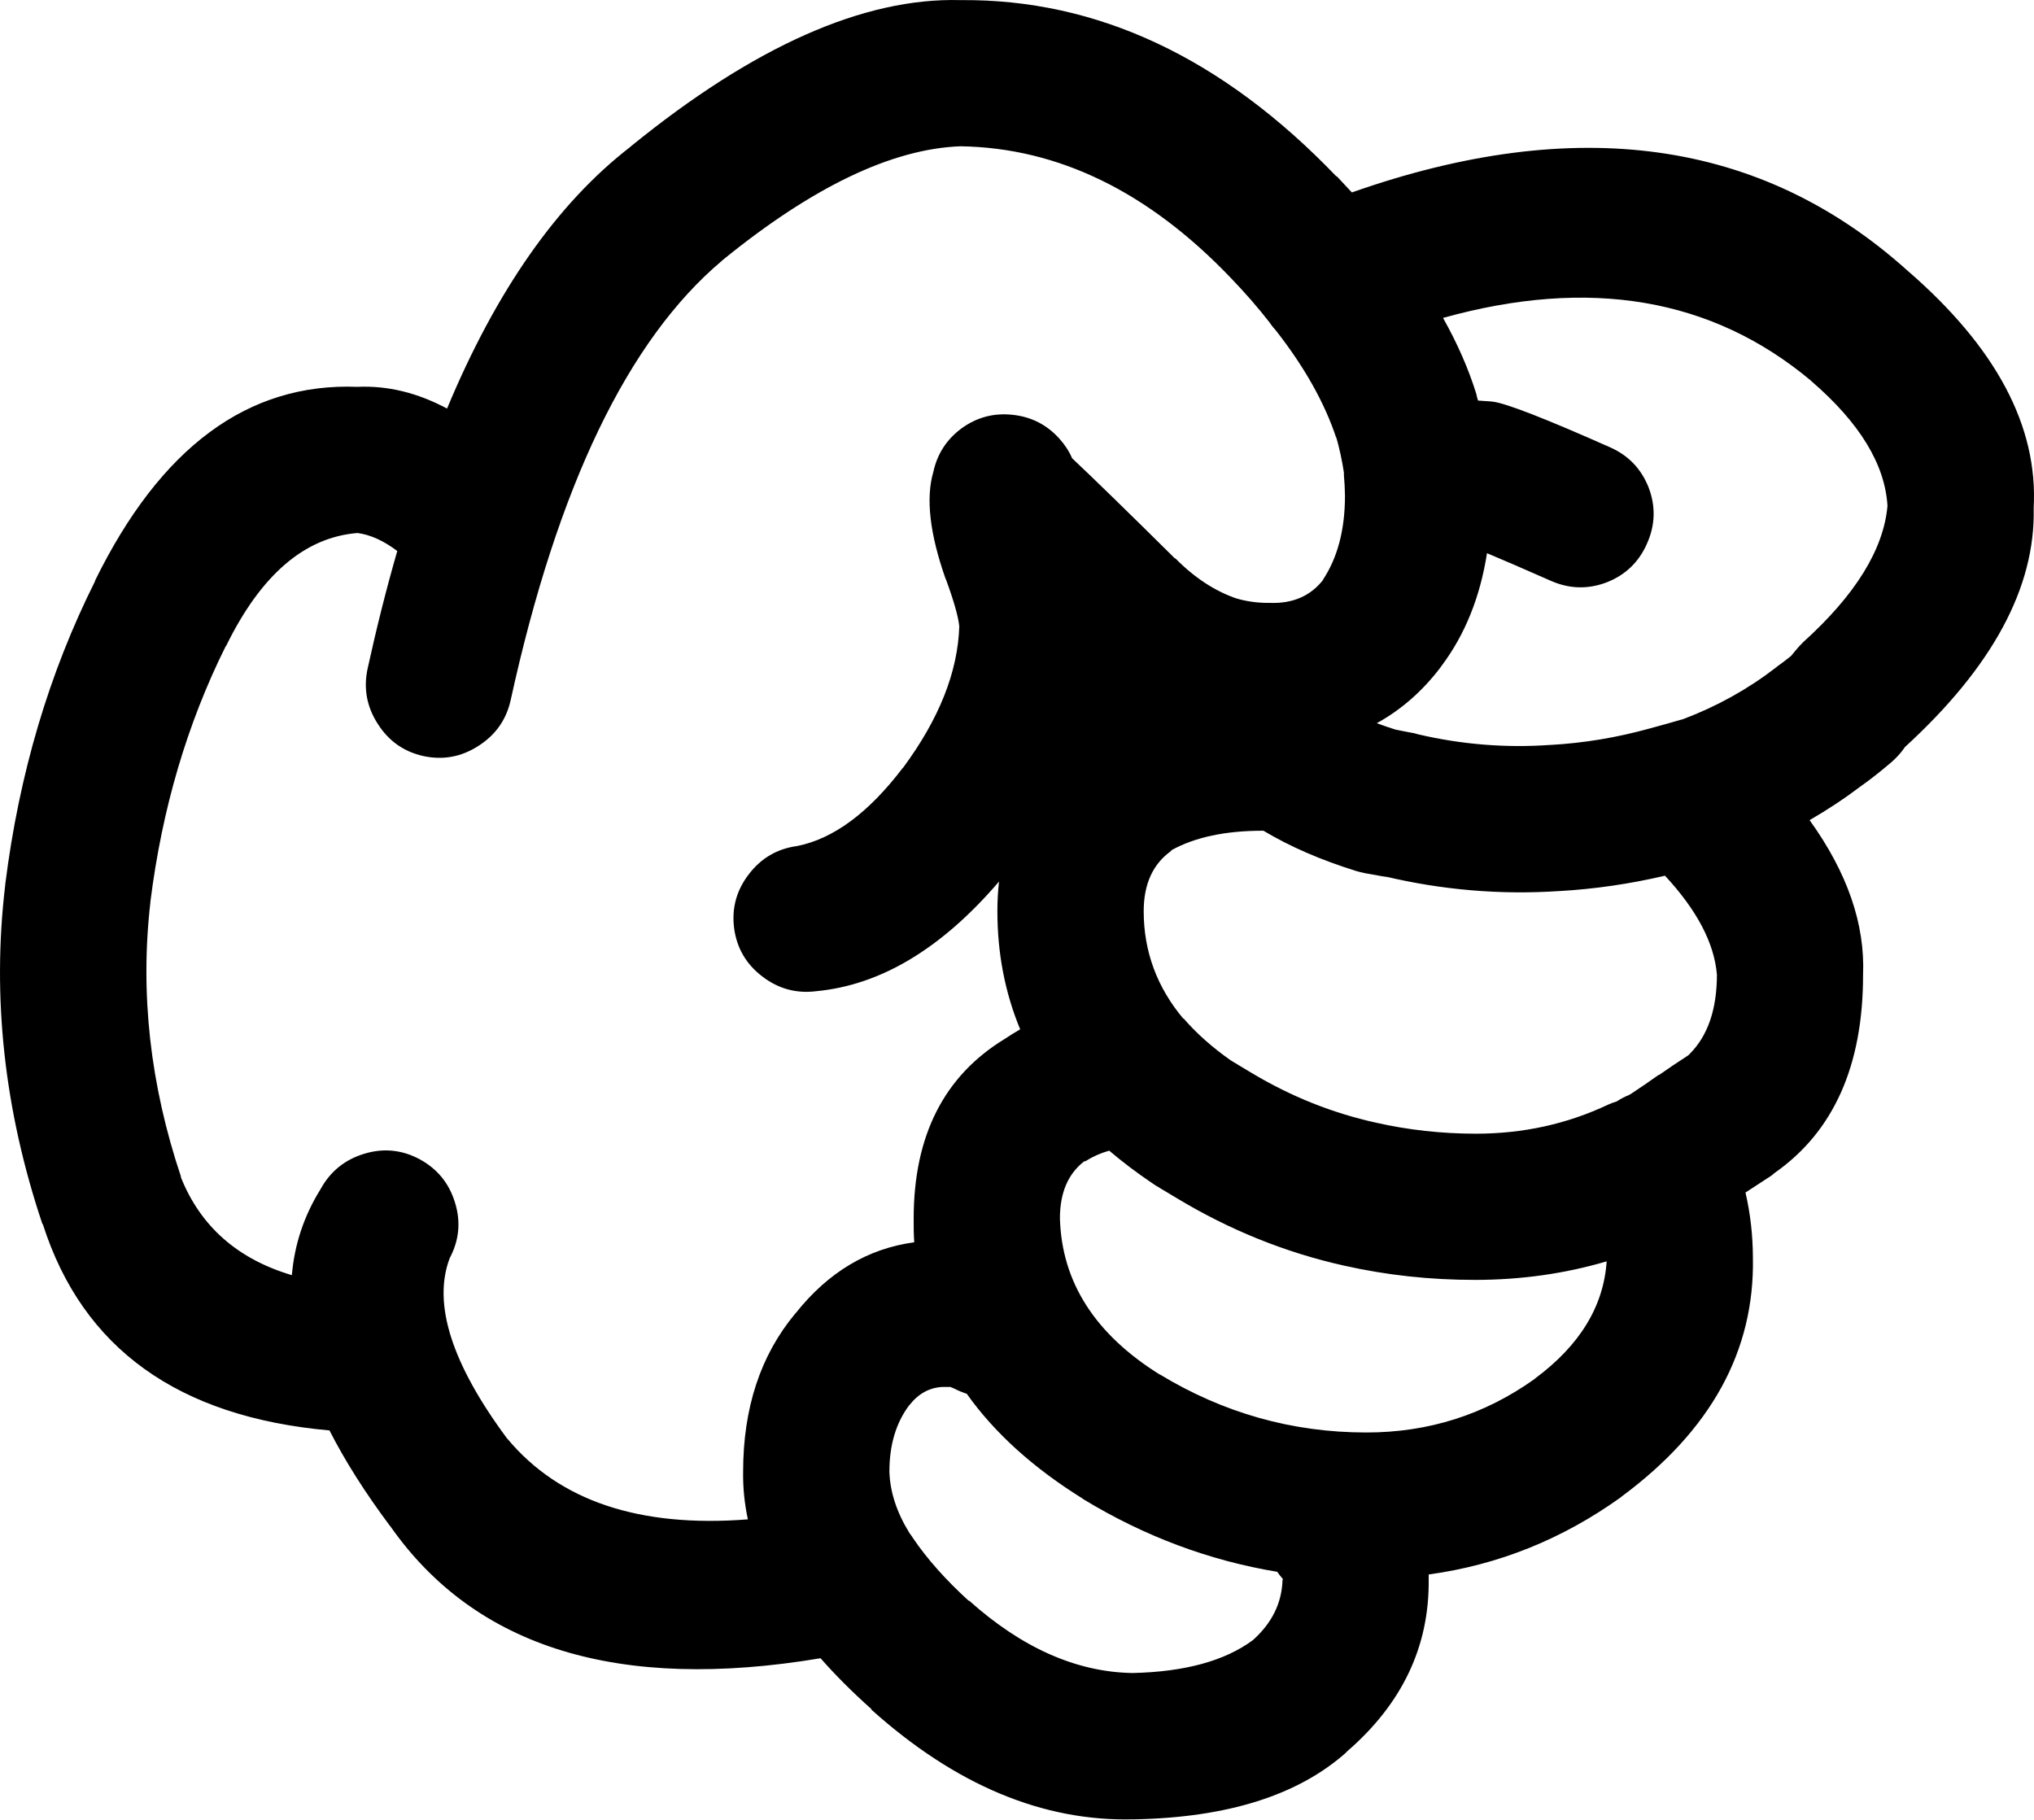
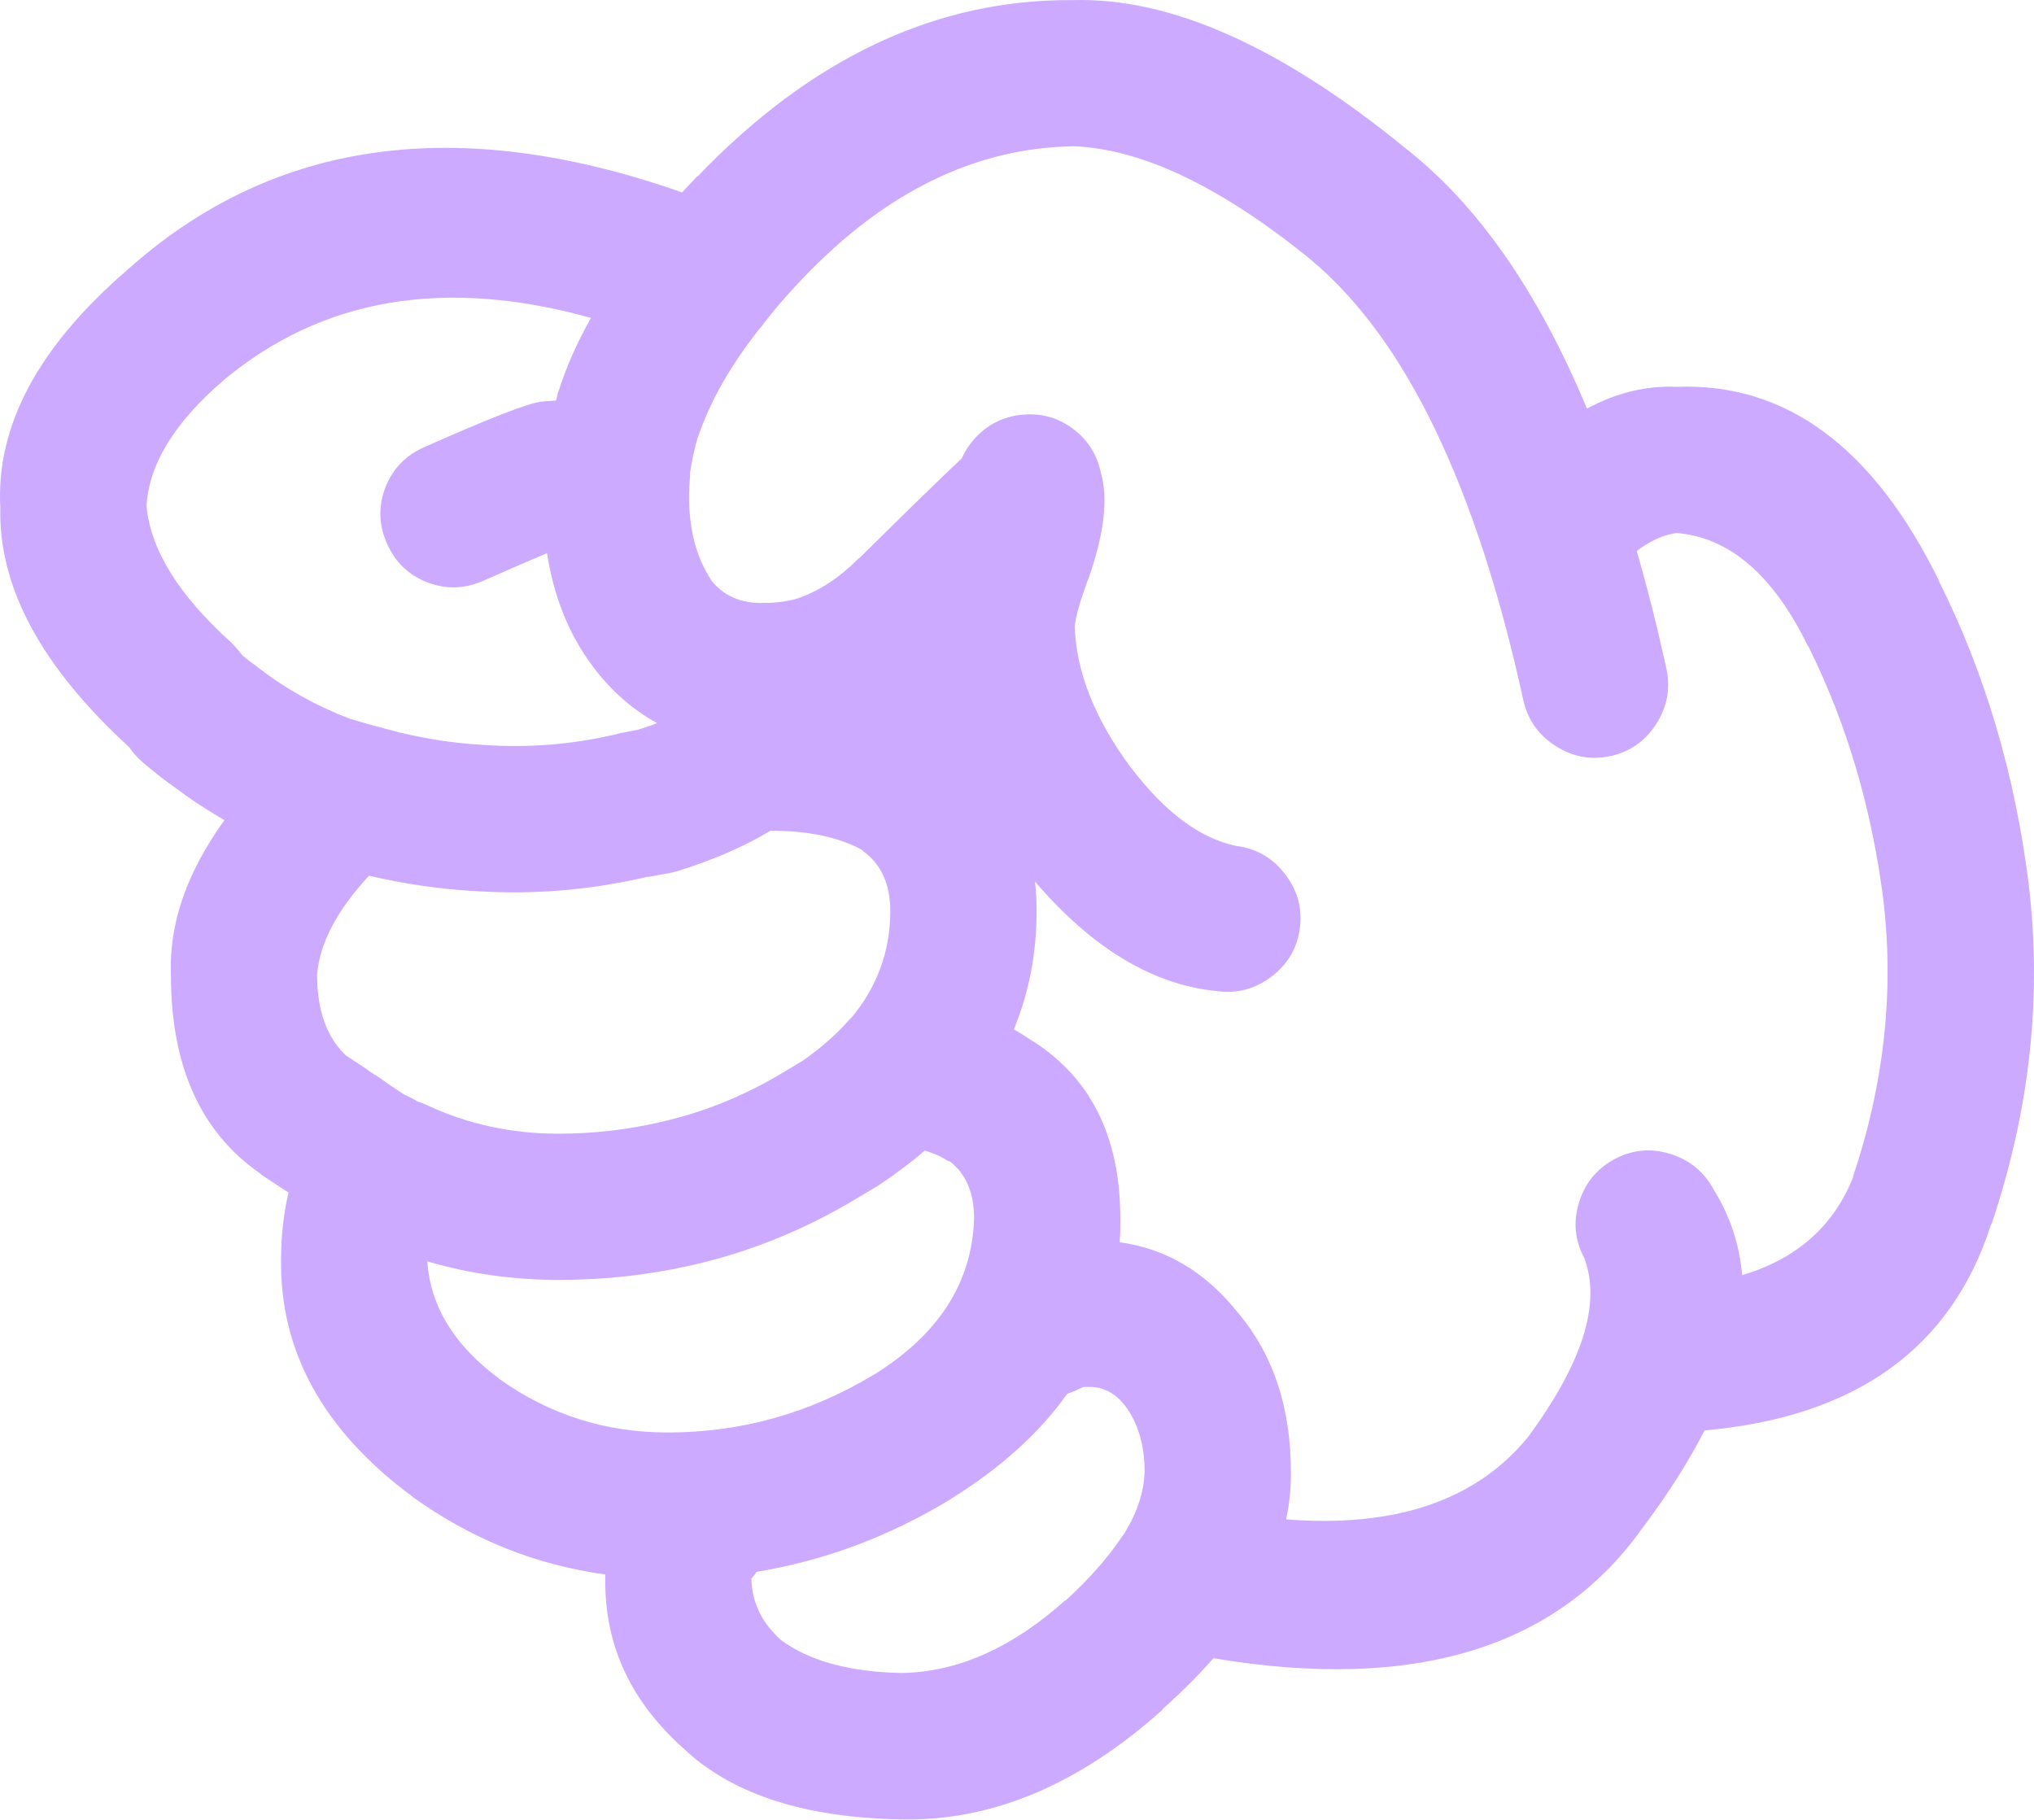
<svg xmlns="http://www.w3.org/2000/svg" version="1.1" x="0px" y="0px" viewBox="0 0 73.989 66.184" enable-background="new 0 0 90 90" xml:space="preserve" id="svg2" width="73.989" height="66.184">
  <defs id="defs8" />
-   <path d="m 49.003,63.709 c 2.003,-1.734 2.992,-3.816 2.967,-6.243 0,-0.064 0,-0.128 0,-0.192 2.535,-0.347 4.866,-1.284 6.996,-2.813 l 0.02,-0.02 c 3.251,-2.404 4.844,-5.301 4.778,-8.69 -0.003,-0.811 -0.092,-1.602 -0.27,-2.371 0.296,-0.192 0.611,-0.398 0.943,-0.615 0.039,-0.035 0.078,-0.066 0.116,-0.097 2.146,-1.501 3.22,-3.903 3.218,-7.208 0.076,-1.843 -0.572,-3.719 -1.945,-5.626 0.655,-0.378 1.284,-0.795 1.888,-1.252 0.313,-0.22 0.673,-0.503 1.079,-0.848 0.148,-0.128 0.283,-0.27 0.405,-0.425 0.028,-0.038 0.061,-0.083 0.097,-0.135 3.188,-2.917 4.749,-5.816 4.682,-8.689 0.167,-2.975 -1.368,-5.859 -4.605,-8.654 l -0.02,-0.018 c -5.298,-4.744 -12.023,-5.682 -20.176,-2.813 -0.181,-0.197 -0.367,-0.396 -0.559,-0.598 l 0,0.02 c -4.146,-4.325 -8.707,-6.465 -13.682,-6.418 -3.513,-0.095 -7.509,1.677 -11.986,5.319 l -0.02,0.02 c -2.653,2.049 -4.875,5.221 -6.667,9.519 -1.081,-0.577 -2.166,-0.84 -3.257,-0.79 -3.985,-0.157 -7.171,2.199 -9.559,7.073 l 0.02,-0.02 c -1.679,3.345 -2.771,7.026 -3.275,11.042 l 0,0.018 c -0.488,4.083 -0.039,8.194 1.349,12.333 l 0.02,0.02 c 1.444,4.51 4.92,7.007 10.425,7.496 0.563,1.105 1.296,2.262 2.197,3.469 l 0.019,0.02 c 3.102,4.425 8.317,6.025 15.647,4.798 0.537,0.611 1.154,1.228 1.851,1.851 l 0,0.02 c 3.059,2.744 6.238,4.073 9.539,3.989 l 0.038,0 c 3.379,-0.066 5.942,-0.876 7.689,-2.429 0.01,-0.019 0.024,-0.031 0.038,-0.043 z m -7.072,-20.657 c 0.038,0.022 0.076,0.048 0.115,0.077 0.258,0.153 0.515,0.309 0.771,0.462 1.92,1.156 3.943,1.972 6.069,2.447 1.55,0.349 3.143,0.522 4.779,0.52 1.664,-0.001 3.257,-0.226 4.779,-0.674 -0.11,1.635 -0.978,3.055 -2.602,4.259 l -0.02,0.02 c -1.819,1.299 -3.861,1.948 -6.128,1.946 -2.688,-0.001 -5.194,-0.709 -7.516,-2.119 l 0.02,0.018 c -2.361,-1.469 -3.575,-3.363 -3.642,-5.685 -10e-4,-0.931 0.294,-1.624 0.886,-2.08 l 0.039,0 c 0.259,-0.166 0.548,-0.296 0.867,-0.386 0.483,0.411 1.011,0.81 1.583,1.195 z m 7.399,-11.369 c 0.107,0.032 0.21,0.057 0.309,0.077 0.282,0.051 0.565,0.102 0.848,0.153 l -0.135,-0.038 c 2.104,0.501 4.225,0.681 6.359,0.539 l 0.019,0 c 1.278,-0.074 2.557,-0.259 3.836,-0.559 1.166,1.257 1.795,2.458 1.889,3.603 -0.002,1.256 -0.329,2.212 -0.983,2.872 l -0.059,0.058 c -0.02,0.012 -0.038,0.025 -0.058,0.039 -0.357,0.23 -0.691,0.456 -1.002,0.675 l -0.019,0 c -0.353,0.25 -0.681,0.476 -0.983,0.674 -0.031,0.016 -0.063,0.035 -0.096,0.058 -0.151,0.059 -0.299,0.136 -0.443,0.231 -0.104,0.032 -0.207,0.069 -0.309,0.115 -1.498,0.709 -3.11,1.063 -4.837,1.06 -1.24,-0.002 -2.448,-0.137 -3.623,-0.403 -1.572,-0.348 -3.069,-0.945 -4.49,-1.793 -0.256,-0.154 -0.513,-0.309 -0.771,-0.463 -0.684,-0.479 -1.262,-0.993 -1.734,-1.541 l 0,0.02 c -0.962,-1.145 -1.443,-2.448 -1.445,-3.913 0.001,-0.989 0.335,-1.721 1.003,-2.196 l 0,-0.02 c 0.86,-0.478 1.979,-0.715 3.353,-0.712 0.967,0.579 2.091,1.066 3.371,1.464 z m 16.535,-17.844 0.019,0.02 c 1.763,1.518 2.688,3.034 2.775,4.546 -0.143,1.585 -1.164,3.235 -3.064,4.953 -0.087,0.084 -0.17,0.175 -0.25,0.27 -0.068,0.083 -0.133,0.16 -0.192,0.232 -0.176,0.142 -0.336,0.263 -0.481,0.366 -0.032,0.027 -0.064,0.053 -0.097,0.077 -1.003,0.771 -2.114,1.388 -3.334,1.851 -0.403,0.117 -0.814,0.233 -1.233,0.346 -1.201,0.333 -2.402,0.531 -3.604,0.598 l -0.019,0 c -1.611,0.114 -3.211,-0.015 -4.799,-0.386 -0.045,-0.013 -0.091,-0.025 -0.135,-0.038 -0.232,-0.043 -0.464,-0.087 -0.694,-0.135 -0.23,-0.074 -0.456,-0.15 -0.674,-0.232 0.886,-0.488 1.656,-1.162 2.312,-2.023 0.011,-0.02 0.023,-0.039 0.04,-0.057 0.854,-1.138 1.407,-2.507 1.656,-4.104 0.529,0.22 1.3,0.554 2.313,1.001 0.678,0.301 1.358,0.32 2.043,0.059 0.68,-0.267 1.168,-0.735 1.464,-1.408 0.302,-0.676 0.321,-1.356 0.059,-2.043 -0.268,-0.679 -0.736,-1.167 -1.407,-1.463 -2.349,-1.043 -3.769,-1.596 -4.259,-1.658 -0.083,-0.01 -0.167,-0.016 -0.25,-0.02 -0.1,-0.009 -0.196,-0.015 -0.289,-0.02 -0.014,-0.046 -0.026,-0.092 -0.039,-0.134 -0.006,-0.03 -0.013,-0.062 -0.02,-0.096 -0.284,-0.918 -0.689,-1.843 -1.214,-2.776 5.325,-1.484 9.782,-0.727 13.373,2.274 z m -47.405,38.501 -0.02,-0.02 c -2.014,-2.718 -2.707,-4.901 -2.082,-6.552 0.345,-0.65 0.41,-1.325 0.193,-2.023 -0.214,-0.703 -0.644,-1.229 -1.291,-1.579 -0.648,-0.345 -1.323,-0.409 -2.023,-0.192 -0.702,0.215 -1.229,0.646 -1.58,1.29 -0.598,0.962 -0.945,2.002 -1.04,3.122 -1.983,-0.589 -3.332,-1.782 -4.047,-3.585 l 0.019,0.02 c -1.128,-3.356 -1.5,-6.689 -1.118,-10 l 0,-0.02 c 0.423,-3.377 1.336,-6.473 2.737,-9.289 l 0.019,-0.018 c 1.264,-2.583 2.856,-3.952 4.779,-4.105 0.47,0.063 0.951,0.281 1.445,0.655 -0.39,1.352 -0.75,2.777 -1.079,4.278 -0.154,0.715 -0.032,1.384 0.366,2.004 0.394,0.624 0.946,1.015 1.657,1.176 0.716,0.155 1.384,0.033 2.004,-0.366 0.622,-0.395 1.014,-0.945 1.175,-1.658 1.704,-7.783 4.267,-13.114 7.689,-15.994 l 0.02,-0.02 c 3.274,-2.666 6.159,-4.048 8.652,-4.143 3.556,0.054 6.831,1.647 9.828,4.78 0.526,0.546 1.003,1.093 1.426,1.638 0.013,0.018 0.025,0.038 0.038,0.057 0.054,0.075 0.111,0.146 0.174,0.212 1.057,1.347 1.795,2.665 2.216,3.95 l -0.02,-0.096 c 0.126,0.445 0.223,0.888 0.289,1.329 -0.002,0.035 -0.002,0.066 0,0.097 0.022,0.241 0.036,0.491 0.039,0.751 -10e-4,1.236 -0.271,2.258 -0.81,3.063 l 0.038,-0.038 c -0.464,0.61 -1.119,0.899 -1.965,0.867 -0.387,0.005 -0.76,-0.041 -1.118,-0.135 l -0.058,-0.02 -0.02,0 c -0.794,-0.27 -1.539,-0.759 -2.235,-1.463 l -0.019,0 c -1.712,-1.695 -2.958,-2.91 -3.739,-3.644 -0.108,-0.253 -0.263,-0.489 -0.462,-0.712 -0.456,-0.506 -1.021,-0.795 -1.696,-0.867 -0.678,-0.075 -1.294,0.084 -1.85,0.482 -0.551,0.403 -0.898,0.937 -1.041,1.599 -0.278,0.95 -0.13,2.24 0.443,3.874 l 0.02,0.039 c 0.283,0.772 0.443,1.337 0.482,1.695 -0.051,1.656 -0.73,3.371 -2.043,5.146 l -0.02,0.018 c -1.237,1.624 -2.516,2.57 -3.835,2.833 -0.723,0.097 -1.307,0.438 -1.754,1.021 -0.451,0.584 -0.632,1.239 -0.539,1.966 0.097,0.723 0.437,1.307 1.021,1.754 0.584,0.45 1.239,0.631 1.967,0.539 2.344,-0.22 4.559,-1.549 6.648,-3.988 -0.039,0.348 -0.059,0.707 -0.059,1.078 0,1.528 0.275,2.96 0.829,4.298 -0.19,0.108 -0.376,0.225 -0.56,0.347 -2.209,1.345 -3.313,3.521 -3.314,6.532 -0.004,0.294 0.002,0.583 0.02,0.867 -1.691,0.229 -3.13,1.089 -4.316,2.583 l -0.019,0.019 c -1.259,1.515 -1.888,3.428 -1.889,5.743 -0.009,0.578 0.049,1.156 0.173,1.734 -3.94,0.309 -6.857,-0.668 -8.745,-2.929 z m 22.7,8.518 c -2.03,-0.044 -4.002,-0.925 -5.917,-2.641 l 0,0.02 c -0.846,-0.772 -1.52,-1.531 -2.023,-2.273 l -0.038,-0.059 c -0.033,-0.049 -0.065,-0.094 -0.097,-0.135 -0.465,-0.751 -0.709,-1.496 -0.732,-2.235 -10e-4,-0.963 0.236,-1.768 0.714,-2.408 l 0.019,-0.02 c 0.324,-0.411 0.723,-0.63 1.195,-0.655 0.12,-0.002 0.217,-0.002 0.289,0 0.043,0.017 0.088,0.036 0.135,0.057 0.151,0.077 0.306,0.141 0.463,0.193 1.007,1.421 2.414,2.693 4.22,3.816 l 0.02,0.018 c 2.225,1.351 4.576,2.231 7.053,2.641 0.061,0.091 0.132,0.18 0.212,0.27 l -0.019,0.02 c -0.025,0.845 -0.385,1.576 -1.08,2.196 -1.02,0.755 -2.478,1.153 -4.374,1.196 l -0.04,0 z" id="path4" />
+   <path d="m 24.986,63.709 c -2.003,-1.734 -2.992,-3.816 -2.967,-6.243 0,-0.064 0,-0.128 0,-0.192 -2.535,-0.347 -4.866,-1.284 -6.996,-2.813 l -0.02,-0.02 c -3.251,-2.404 -4.844,-5.301 -4.778,-8.69 0.003,-0.811 0.092,-1.602 0.27,-2.371 -0.296,-0.192 -0.611,-0.398 -0.943,-0.615 -0.039,-0.035 -0.078,-0.066 -0.116,-0.097 -2.146,-1.501 -3.22,-3.903 -3.218,-7.208 -0.076,-1.843 0.572,-3.719 1.945,-5.626 -0.655,-0.378 -1.284,-0.795 -1.888,-1.252 -0.313,-0.22 -0.673,-0.503 -1.079,-0.848 -0.148,-0.128 -0.283,-0.27 -0.405,-0.425 -0.028,-0.038 -0.061,-0.083 -0.097,-0.135 -3.188,-2.917 -4.749,-5.816 -4.682,-8.689 -0.167,-2.975 1.368,-5.859 4.605,-8.654 l 0.02,-0.018 c 5.298,-4.744 12.023,-5.682 20.176,-2.813 0.181,-0.197 0.367,-0.396 0.559,-0.598 v 0.02 c 4.146,-4.325 8.707,-6.465 13.682,-6.418 3.513,-0.095 7.509,1.677 11.986,5.319 l 0.02,0.02 c 2.653,2.049 4.875,5.221 6.667,9.519 1.081,-0.577 2.166,-0.84 3.257,-0.79 3.985,-0.157 7.171,2.199 9.559,7.073 l -0.02,-0.02 c 1.679,3.345 2.771,7.026 3.275,11.042 v 0.018 c 0.488,4.083 0.039,8.194 -1.349,12.333 l -0.02,0.02 c -1.444,4.51 -4.92,7.007 -10.425,7.496 -0.563,1.105 -1.296,2.262 -2.197,3.469 l -0.019,0.02 c -3.102,4.425 -8.317,6.025 -15.647,4.798 -0.537,0.611 -1.154,1.228 -1.851,1.851 v 0.02 c -3.059,2.744 -6.238,4.073 -9.539,3.989 h -0.038 c -3.379,-0.066 -5.942,-0.876 -7.689,-2.429 -0.01,-0.019 -0.024,-0.031 -0.038,-0.043 z m 7.072,-20.657 c -0.038,0.022 -0.076,0.048 -0.115,0.077 -0.258,0.153 -0.515,0.309 -0.771,0.462 -1.92,1.156 -3.943,1.972 -6.069,2.447 -1.55,0.349 -3.143,0.522 -4.779,0.52 -1.664,-0.001 -3.257,-0.226 -4.779,-0.674 0.11,1.635 0.978,3.055 2.602,4.259 l 0.02,0.02 c 1.819,1.299 3.861,1.948 6.128,1.946 2.688,-0.001 5.194,-0.709 7.516,-2.119 l -0.02,0.018 c 2.361,-1.469 3.575,-3.363 3.642,-5.685 10e-4,-0.931 -0.294,-1.624 -0.886,-2.08 h -0.039 c -0.259,-0.166 -0.548,-0.296 -0.867,-0.386 -0.483,0.411 -1.011,0.81 -1.583,1.195 z m -7.399,-11.369 c -0.107,0.032 -0.21,0.057 -0.309,0.077 -0.282,0.051 -0.565,0.102 -0.848,0.153 l 0.135,-0.038 c -2.104,0.501 -4.225,0.681 -6.359,0.539 h -0.019 c -1.278,-0.074 -2.557,-0.259 -3.836,-0.559 -1.166,1.257 -1.795,2.458 -1.889,3.603 0.002,1.256 0.329,2.212 0.983,2.872 l 0.059,0.058 c 0.02,0.012 0.038,0.025 0.058,0.039 0.357,0.23 0.691,0.456 1.002,0.675 h 0.019 c 0.353,0.25 0.681,0.476 0.983,0.674 0.031,0.016 0.063,0.035 0.096,0.058 0.151,0.059 0.299,0.136 0.443,0.231 0.104,0.032 0.207,0.069 0.309,0.115 1.498,0.709 3.11,1.063 4.837,1.06 1.24,-0.002 2.448,-0.137 3.623,-0.403 1.572,-0.348 3.069,-0.945 4.49,-1.793 0.256,-0.154 0.513,-0.309 0.771,-0.463 0.684,-0.479 1.262,-0.993 1.734,-1.541 v 0.02 c 0.962,-1.145 1.443,-2.448 1.445,-3.913 -0.001,-0.989 -0.335,-1.721 -1.003,-2.196 v -0.02 c -0.86,-0.478 -1.979,-0.715 -3.353,-0.712 -0.967,0.579 -2.091,1.066 -3.371,1.464 z m -16.535,-17.844 -0.019,0.02 c -1.763,1.518 -2.688,3.034 -2.775,4.546 0.143,1.585 1.164,3.235 3.064,4.953 0.087,0.084 0.17,0.175 0.25,0.27 0.068,0.083 0.133,0.16 0.192,0.232 0.176,0.142 0.336,0.263 0.481,0.366 0.032,0.027 0.064,0.053 0.097,0.077 1.003,0.771 2.114,1.388 3.334,1.851 0.403,0.117 0.814,0.233 1.233,0.346 1.201,0.333 2.402,0.531 3.604,0.598 h 0.019 c 1.611,0.114 3.211,-0.015 4.799,-0.386 0.045,-0.013 0.091,-0.025 0.135,-0.038 0.232,-0.043 0.464,-0.087 0.694,-0.135 0.23,-0.074 0.456,-0.15 0.674,-0.232 -0.886,-0.488 -1.656,-1.162 -2.312,-2.023 -0.011,-0.02 -0.023,-0.039 -0.04,-0.057 -0.854,-1.138 -1.407,-2.507 -1.656,-4.104 -0.529,0.22 -1.3,0.554 -2.313,1.001 -0.678,0.301 -1.358,0.32 -2.043,0.059 -0.68,-0.267 -1.168,-0.735 -1.464,-1.408 -0.302,-0.676 -0.321,-1.356 -0.059,-2.043 0.268,-0.679 0.736,-1.167 1.407,-1.463 2.349,-1.043 3.769,-1.596 4.259,-1.658 0.083,-0.01 0.167,-0.016 0.25,-0.02 0.1,-0.009 0.196,-0.015 0.289,-0.02 0.014,-0.046 0.026,-0.092 0.039,-0.134 0.006,-0.03 0.013,-0.062 0.02,-0.096 0.284,-0.918 0.689,-1.843 1.214,-2.776 -5.325,-1.484 -9.782,-0.727 -13.373,2.274 z m 47.405,38.501 0.02,-0.02 c 2.014,-2.718 2.707,-4.901 2.082,-6.552 -0.345,-0.65 -0.41,-1.325 -0.193,-2.023 0.214,-0.703 0.644,-1.229 1.291,-1.579 0.648,-0.345 1.323,-0.409 2.023,-0.192 0.702,0.215 1.229,0.646 1.58,1.29 0.598,0.962 0.945,2.002 1.04,3.122 1.983,-0.589 3.332,-1.782 4.047,-3.585 l -0.019,0.02 c 1.128,-3.356 1.5,-6.689 1.118,-10 v -0.02 c -0.423,-3.377 -1.336,-6.473 -2.737,-9.289 l -0.019,-0.018 c -1.264,-2.583 -2.856,-3.952 -4.779,-4.105 -0.47,0.063 -0.951,0.281 -1.445,0.655 0.39,1.352 0.75,2.777 1.079,4.278 0.154,0.715 0.032,1.384 -0.366,2.004 -0.394,0.624 -0.946,1.015 -1.657,1.176 -0.716,0.155 -1.384,0.033 -2.004,-0.366 -0.622,-0.395 -1.014,-0.945 -1.175,-1.658 -1.704,-7.783 -4.267,-13.114 -7.689,-15.994 l -0.02,-0.02 c -3.274,-2.666 -6.159,-4.048 -8.652,-4.143 -3.556,0.054 -6.831,1.647 -9.828,4.78 -0.526,0.546 -1.003,1.093 -1.426,1.638 -0.013,0.018 -0.025,0.038 -0.038,0.057 -0.054,0.075 -0.111,0.146 -0.174,0.212 -1.057,1.347 -1.795,2.665 -2.216,3.95 l 0.02,-0.096 c -0.126,0.445 -0.223,0.888 -0.289,1.329 0.002,0.035 0.002,0.066 0,0.097 -0.022,0.241 -0.036,0.491 -0.039,0.751 0.001,1.236 0.271,2.258 0.81,3.063 l -0.038,-0.038 c 0.464,0.61 1.119,0.899 1.965,0.867 0.387,0.005 0.76,-0.041 1.118,-0.135 l 0.058,-0.02 h 0.02 c 0.794,-0.27 1.539,-0.759 2.235,-1.463 h 0.019 c 1.712,-1.695 2.958,-2.91 3.739,-3.644 0.108,-0.253 0.263,-0.489 0.462,-0.712 0.456,-0.506 1.021,-0.795 1.696,-0.867 0.678,-0.075 1.294,0.084 1.85,0.482 0.551,0.403 0.898,0.937 1.041,1.599 0.278,0.95 0.13,2.24 -0.443,3.874 l -0.02,0.039 c -0.283,0.772 -0.443,1.337 -0.482,1.695 0.051,1.656 0.73,3.371 2.043,5.146 l 0.02,0.018 c 1.237,1.624 2.516,2.57 3.835,2.833 0.723,0.097 1.307,0.438 1.754,1.021 0.451,0.584 0.632,1.239 0.539,1.966 -0.097,0.723 -0.437,1.307 -1.021,1.754 -0.584,0.45 -1.239,0.631 -1.967,0.539 -2.344,-0.22 -4.559,-1.549 -6.648,-3.988 0.039,0.348 0.059,0.707 0.059,1.078 0,1.528 -0.275,2.96 -0.829,4.298 0.19,0.108 0.376,0.225 0.56,0.347 2.209,1.345 3.313,3.521 3.314,6.532 0.004,0.294 -0.002,0.583 -0.02,0.867 1.691,0.229 3.13,1.089 4.316,2.583 l 0.019,0.019 c 1.259,1.515 1.888,3.428 1.889,5.743 0.009,0.578 -0.049,1.156 -0.173,1.734 3.94,0.309 6.857,-0.668 8.745,-2.929 z m -22.7,8.518 c 2.03,-0.044 4.002,-0.925 5.917,-2.641 v 0.02 c 0.846,-0.772 1.52,-1.531 2.023,-2.273 l 0.038,-0.059 c 0.033,-0.049 0.065,-0.094 0.097,-0.135 0.465,-0.751 0.709,-1.496 0.732,-2.235 10e-4,-0.963 -0.236,-1.768 -0.714,-2.408 l -0.019,-0.02 c -0.324,-0.411 -0.723,-0.63 -1.195,-0.655 -0.12,-0.002 -0.217,-0.002 -0.289,0 -0.043,0.017 -0.088,0.036 -0.135,0.057 -0.151,0.077 -0.306,0.141 -0.463,0.193 -1.007,1.421 -2.414,2.693 -4.22,3.816 l -0.02,0.018 c -2.225,1.351 -4.576,2.231 -7.053,2.641 -0.061,0.091 -0.132,0.18 -0.212,0.27 l 0.019,0.02 c 0.025,0.845 0.385,1.576 1.08,2.196 1.02,0.755 2.478,1.153 4.374,1.196 h 0.04 z" id="path4" style="fill:#ccaaff" />
</svg>
